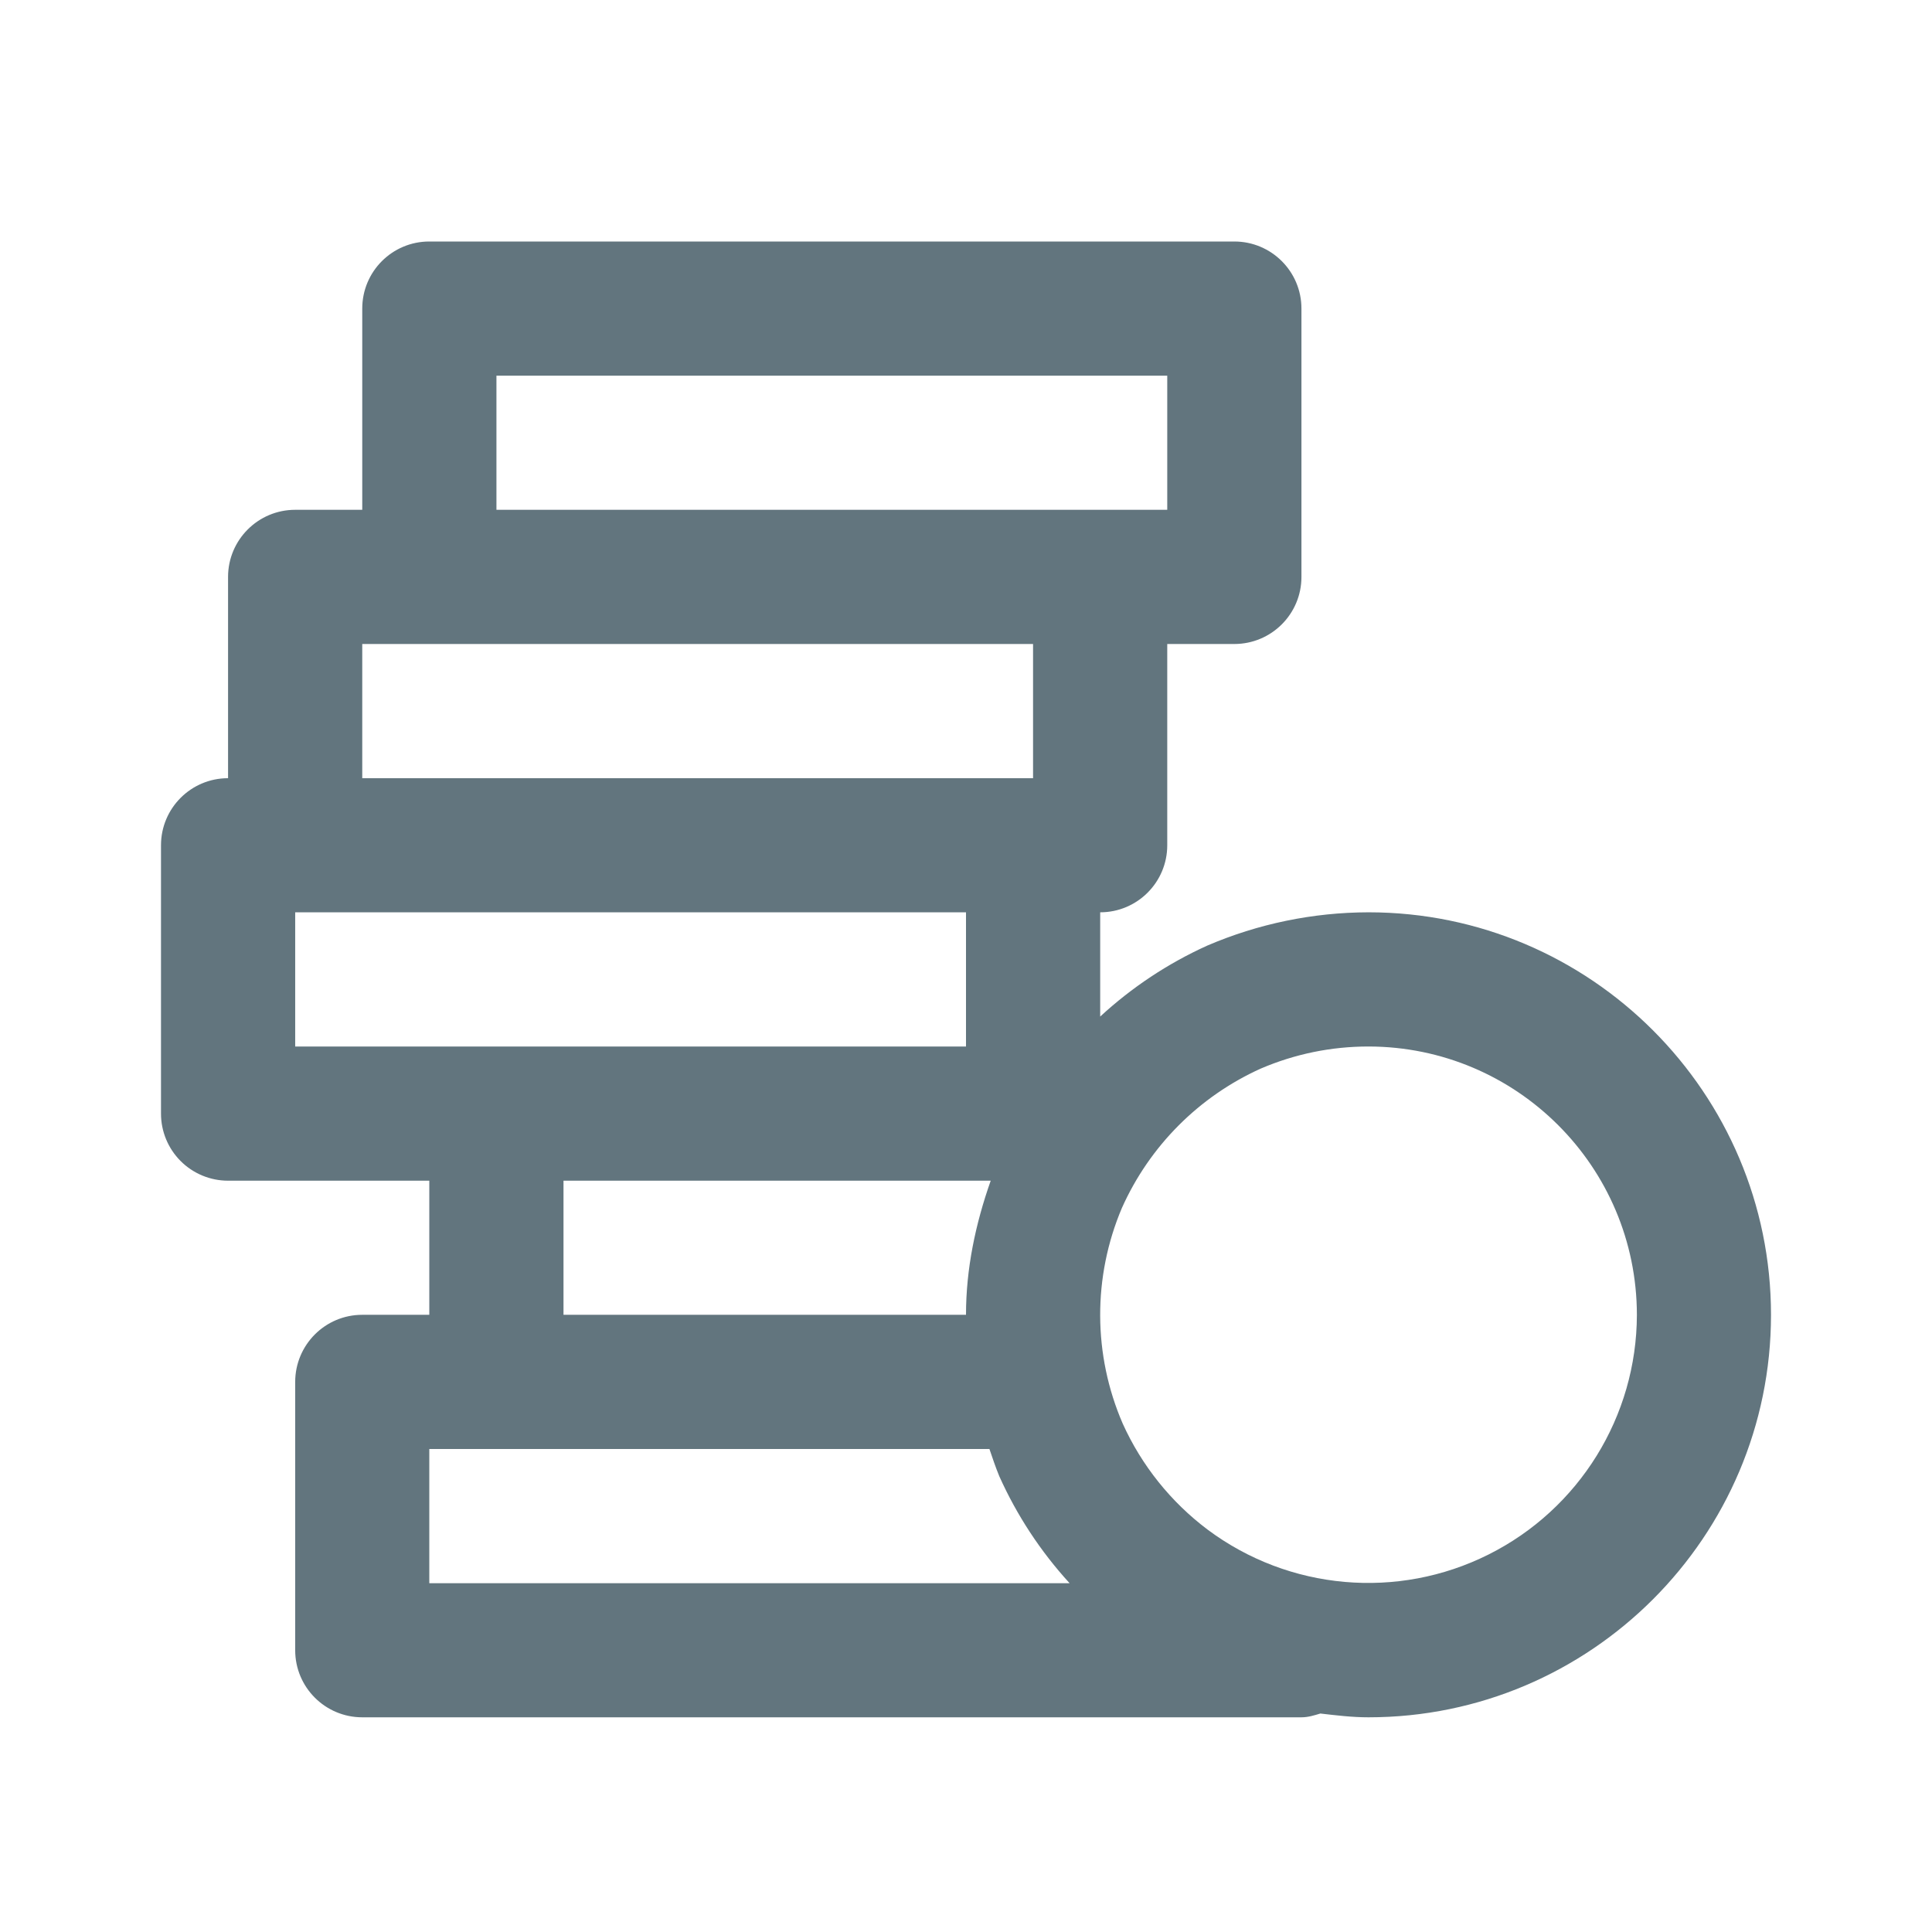
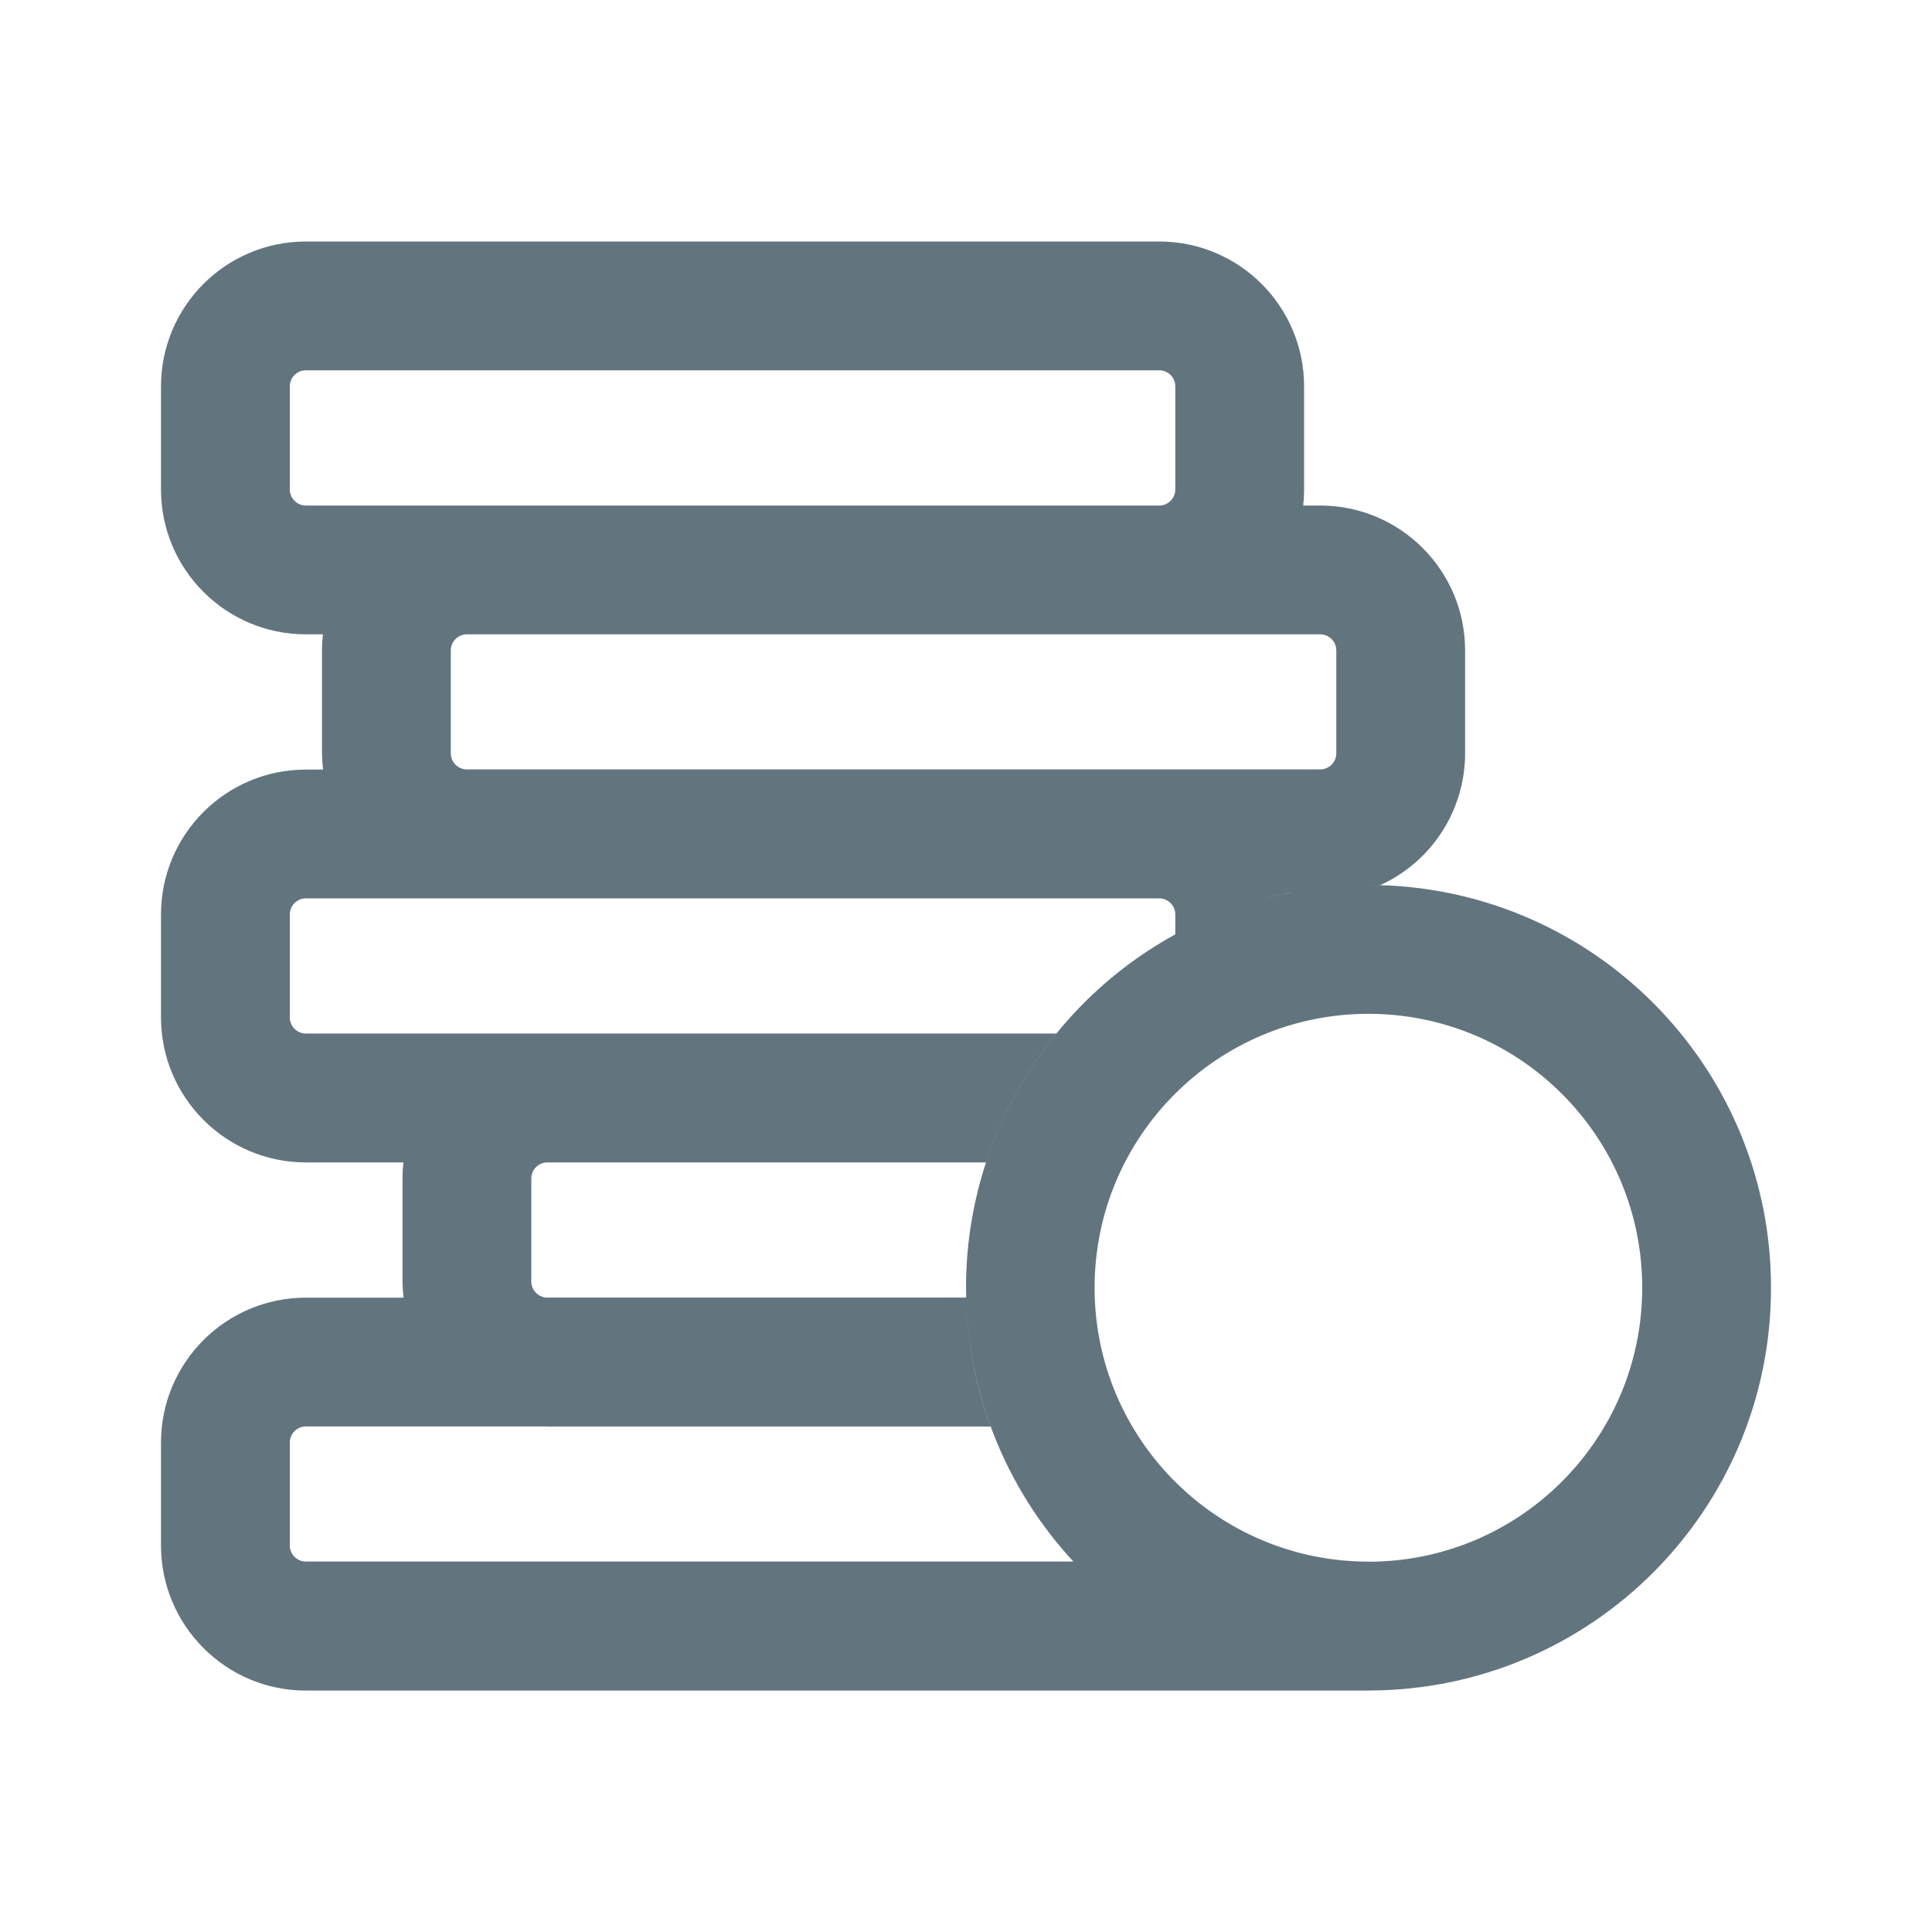
<svg xmlns="http://www.w3.org/2000/svg" fill="none" viewBox="0 0 24 24">
-   <path fill="#62757E" fill-rule="evenodd" d="M17 21.333c-.203 0-.4-.024-.598-.047-.076.023-.152.047-.235.047H4.5a.833.833 0 0 1-.833-.833v-3.333c0-.46.372-.834.833-.834h.833v-1.666h-2.5A.833.833 0 0 1 2 13.833V10.5c0-.46.373-.833.833-.833v-2.5c0-.46.373-.834.834-.834H4.5v-2.5c0-.46.372-.833.833-.833h10c.461 0 .834.373.834.833v3.334c0 .46-.373.833-.834.833H14.5v2.5c0 .46-.373.833-.833.833v1.295a5 5 0 0 1 1.329-.881A5.1 5.1 0 0 1 17 11.333c2.758 0 5 2.244 5 5 0 2.757-2.242 5-5 5m-4.693-6.666H7v1.666h5c0-.571.117-1.127.307-1.666m-6.974 5h7.954a5 5 0 0 1-.874-1.33c-.049-.119-.084-.227-.122-.337H5.333zm-1.666-8.334V13H12v-1.667zM4.5 8v1.667h8.333V8zm10-1.667V4.667H6.167v1.666zM17 13c-.462 0-.913.092-1.34.275a3.44 3.44 0 0 0-1.723 1.73 3.4 3.4 0 0 0 .01 2.68 3.4 3.4 0 0 0 1.055 1.317 3.337 3.337 0 0 0 5.332-2.668A3.337 3.337 0 0 0 17 13" clip-rule="evenodd" />
+   <path fill="#62757E" d="M14.4 3a1.8 1.8 0 0 1 1.8 1.8v1.28q0 .1-.011.2h.21a1.8 1.8 0 0 1 1.801 1.8v1.278a1.8 1.8 0 0 1-1.055 1.638L17 10.993q-.15 0-.296.01l-.094.007q-.097.007-.196.018l-.104.013q-.103.014-.204.033l-.06.01-.054.01q-.118.026-.235.055l-.052.015a5 5 0 0 0-.813.296q-.015.005-.028.012a5 5 0 0 0-.26.133l-.004.002v-.247a.2.2 0 0 0-.2-.2H3.8a.2.2 0 0 0-.2.2v1.279c0 .11.09.2.2.2h9.322a5 5 0 0 0-.874 1.601H6.8a.2.2 0 0 0-.2.2v1.279c0 .11.09.2.2.2h5.203v.016c.015.556.12 1.09.303 1.586H6.8l-.019-.001H3.8a.2.2 0 0 0-.2.2v1.278c0 .11.09.2.2.2h9.535a5 5 0 0 0 .533.497l.063.05q.062.048.126.095l.067.048q.078.056.157.107l.037.024a5 5 0 0 0 .39.224l.05.026a5 5 0 0 0 .624.261l.083.029q.089.029.179.053l.066.02.16.038.098.023.157.029.09.015q.096.016.192.027l.064.008.135.01Q16.801 21 17 21l.02-.001-.019.002H3.8c-.994 0-1.8-.808-1.8-1.803V17.92a1.8 1.8 0 0 1 1.8-1.8h1.213A2 2 0 0 1 5 15.918V14.64q0-.102.012-.2H3.8c-.994 0-1.8-.808-1.8-1.802V11.36a1.8 1.8 0 0 1 1.8-1.8h.213A2 2 0 0 1 4 9.358V8.08q0-.1.012-.2H3.8A1.8 1.8 0 0 1 2 6.08V4.8A1.8 1.8 0 0 1 3.8 3zm2.857 8A5 5 0 0 1 22 15.997 5 5 0 0 1 17.02 21l.018-.001L17 21v-1.6c1.878 0 3.4-1.524 3.4-3.403a3.4 3.4 0 0 0-3.4-3.403 3.402 3.402 0 0 0 0 6.805V21a4.97 4.97 0 0 1-3.466-1.398 5 5 0 0 1-1.531-3.467L12 15.997a5 5 0 0 1 1.123-3.158A4.99 4.99 0 0 1 17 10.993zm-2.858-3.12H5.79a.2.2 0 0 0-.19.2v1.278c0 .11.09.2.2.2h10.6a.2.2 0 0 0 .2-.2V8.08a.2.2 0 0 0-.2-.2zM3.8 4.6a.2.2 0 0 0-.2.2v1.28c0 .11.09.2.2.2h10.6a.2.2 0 0 0 .2-.2V4.8a.2.2 0 0 0-.2-.2z" />
</svg>
